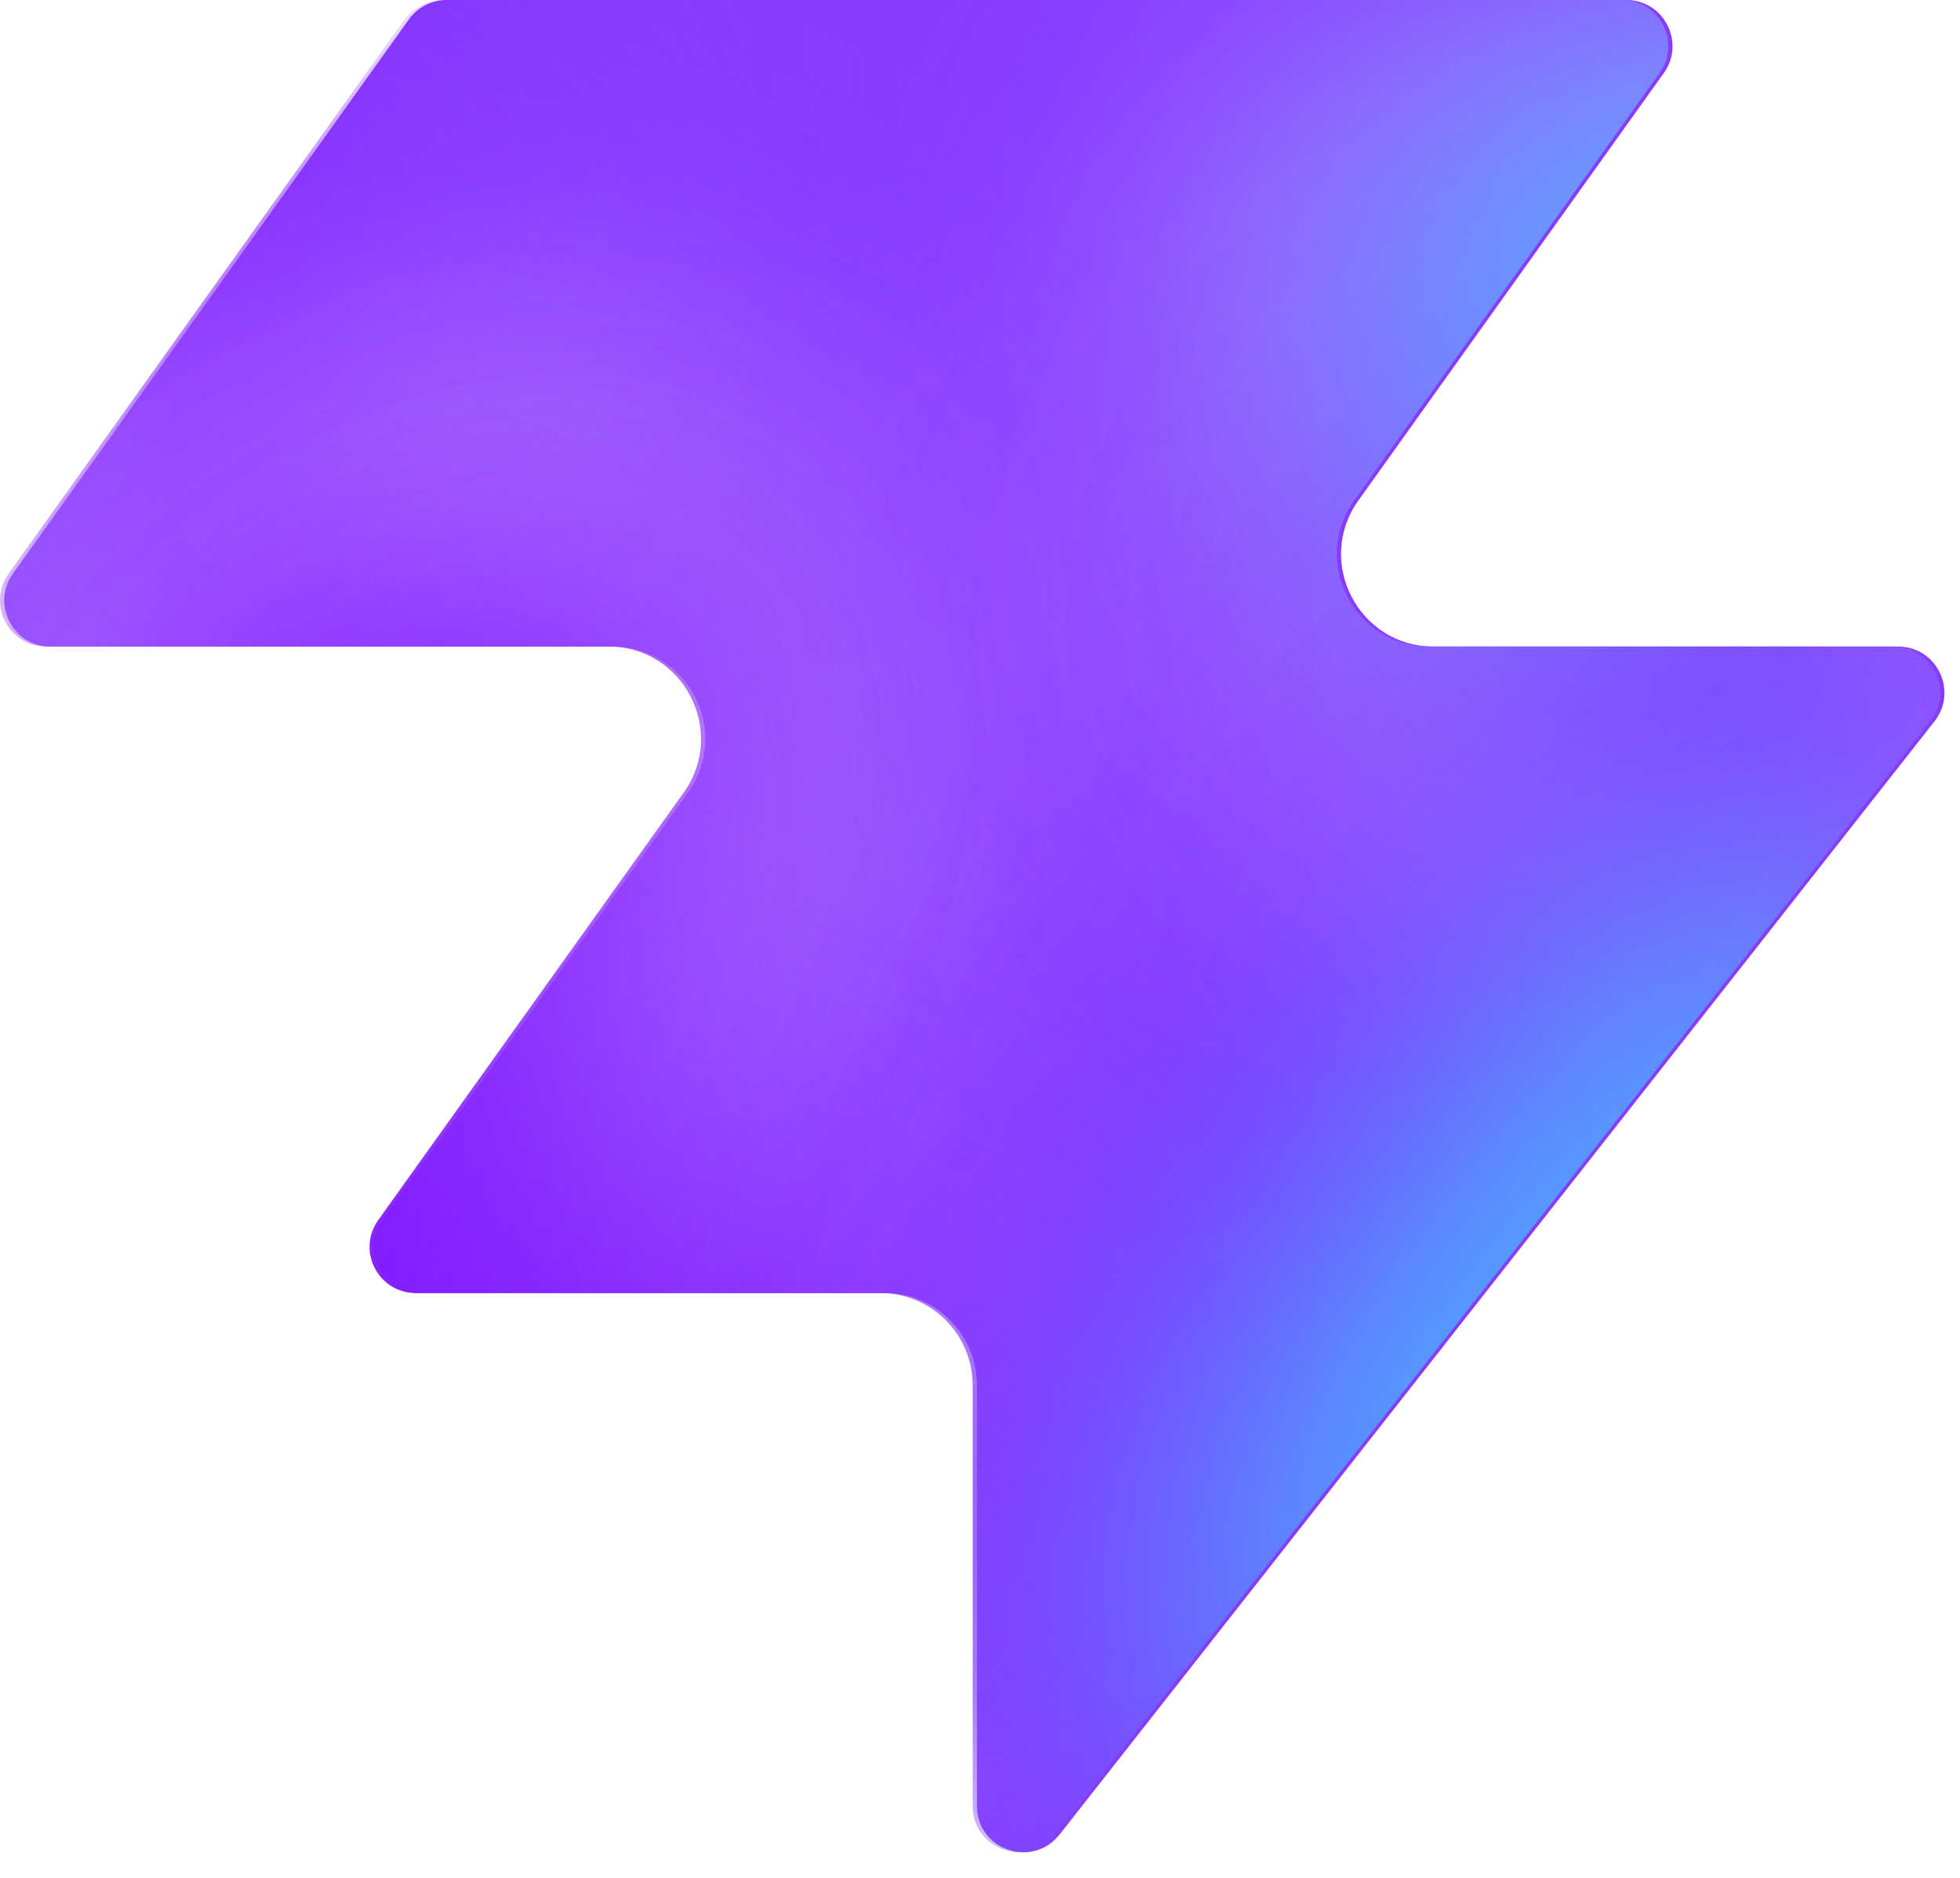
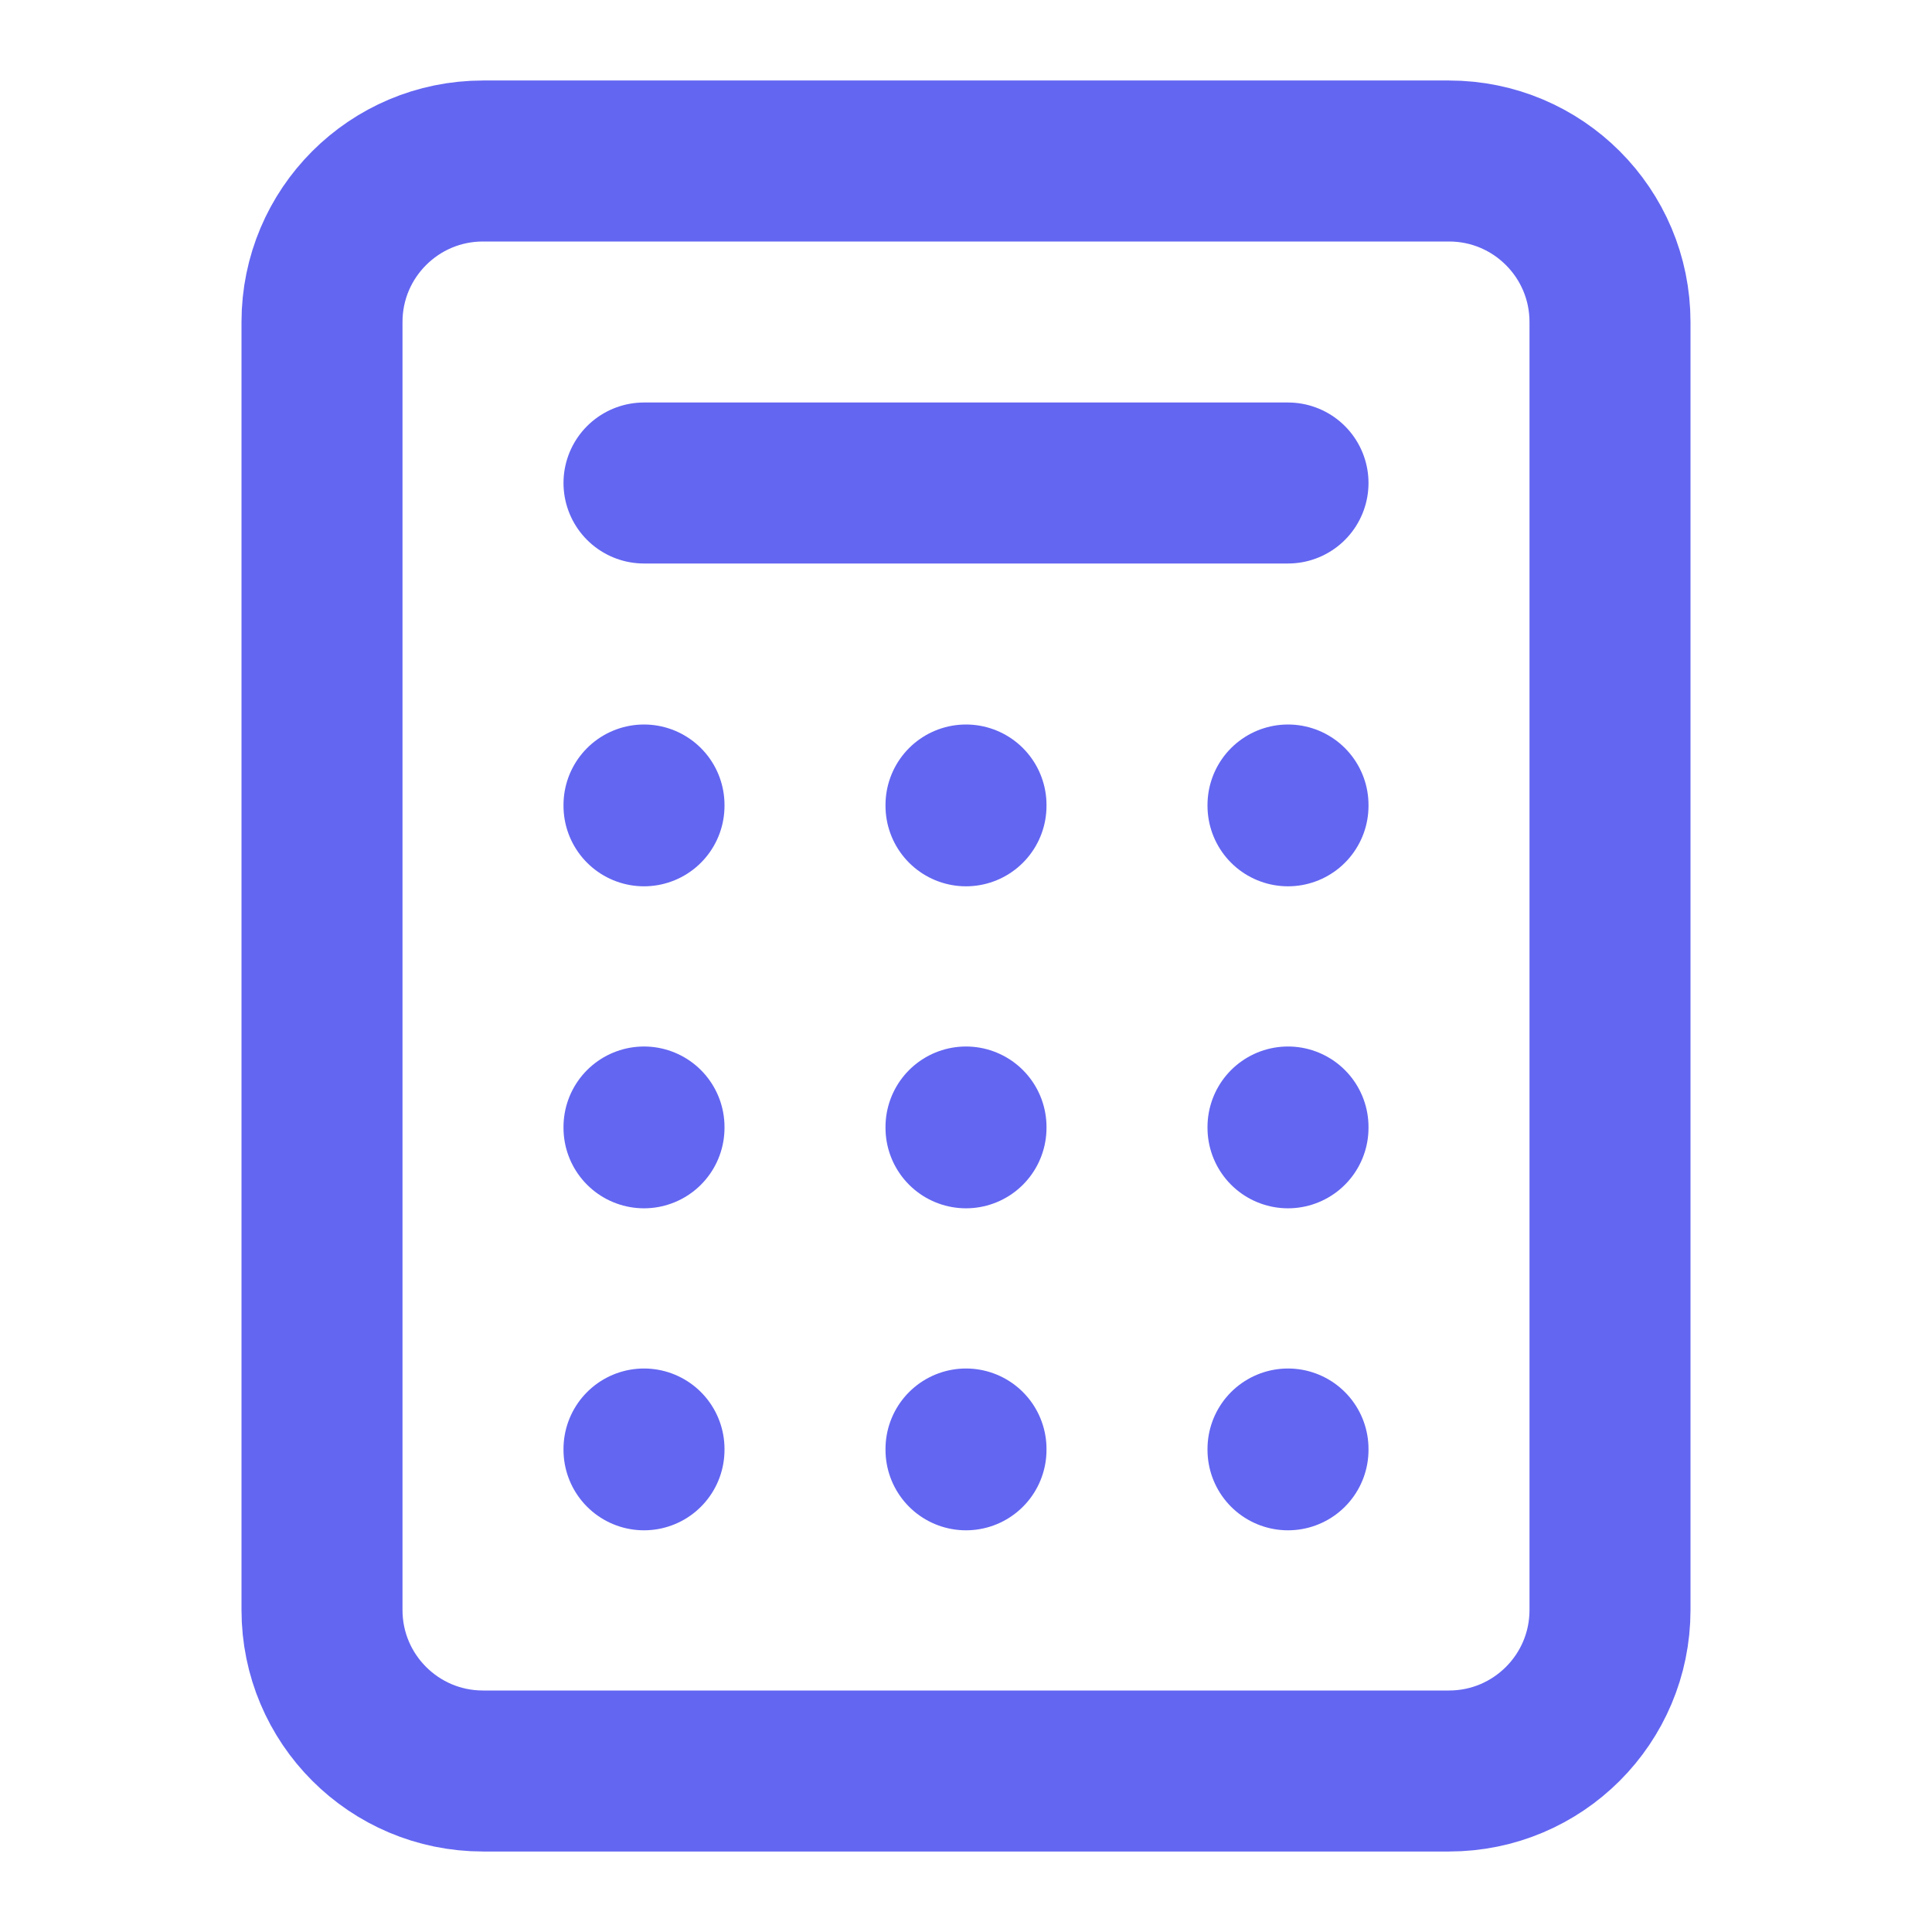
- <svg xmlns="http://www.w3.org/2000/svg" width="48" height="46" fill="none" viewBox="0 0 48 46">
-   <path fill="#863bff" d="M25.946 44.938c-.664.845-2.021.375-2.021-.698V33.937a2.26 2.26 0 0 0-2.262-2.262H10.287c-.92 0-1.456-1.04-.92-1.788l7.48-10.471c1.07-1.497 0-3.578-1.842-3.578H1.237c-.92 0-1.456-1.04-.92-1.788L10.013.474c.214-.297.556-.474.92-.474h28.894c.92 0 1.456 1.04.92 1.788l-7.48 10.471c-1.07 1.498 0 3.579 1.842 3.579h11.377c.943 0 1.473 1.088.89 1.83L25.947 44.94z" style="fill:#863bff;fill:color(display-p3 .525 .23 1);fill-opacity:1" />
-   <mask id="a" width="48" height="46" x="0" y="0" maskUnits="userSpaceOnUse" style="mask-type:alpha">
-     <path fill="#000" d="M25.842 44.938c-.664.844-2.021.375-2.021-.698V33.937a2.26 2.26 0 0 0-2.262-2.262H10.183c-.92 0-1.456-1.04-.92-1.788l7.48-10.471c1.07-1.498 0-3.579-1.842-3.579H1.133c-.92 0-1.456-1.04-.92-1.787L9.91.473c.214-.297.556-.474.92-.474h28.894c.92 0 1.456 1.04.92 1.788l-7.48 10.471c-1.07 1.498 0 3.578 1.842 3.578h11.377c.943 0 1.473 1.088.89 1.832L25.843 44.94z" style="fill:#000;fill-opacity:1" />
-   </mask>
-   <g mask="url(#a)">
-     <g filter="url(#b)">
-       <ellipse cx="5.508" cy="14.704" fill="#ede6ff" rx="5.508" ry="14.704" style="fill:#ede6ff;fill:color(display-p3 .927 .903 1);fill-opacity:1" transform="matrix(.00324 1 1 -.00324 -4.47 31.516)" />
-     </g>
-     <g filter="url(#c)">
-       <ellipse cx="10.399" cy="29.851" fill="#ede6ff" rx="10.399" ry="29.851" style="fill:#ede6ff;fill:color(display-p3 .927 .903 1);fill-opacity:1" transform="matrix(.00324 1 1 -.00324 -39.328 7.883)" />
-     </g>
-     <g filter="url(#d)">
-       <ellipse cx="5.508" cy="30.487" fill="#7e14ff" rx="5.508" ry="30.487" style="fill:#7e14ff;fill:color(display-p3 .492 .077 1);fill-opacity:1" transform="rotate(89.814 -25.913 -14.639)scale(1 -1)" />
-     </g>
-     <g filter="url(#e)">
-       <ellipse cx="5.508" cy="30.599" fill="#7e14ff" rx="5.508" ry="30.599" style="fill:#7e14ff;fill:color(display-p3 .492 .077 1);fill-opacity:1" transform="rotate(89.814 -32.644 -3.334)scale(1 -1)" />
-     </g>
-     <g filter="url(#f)">
-       <ellipse cx="5.508" cy="30.599" fill="#7e14ff" rx="5.508" ry="30.599" style="fill:#7e14ff;fill:color(display-p3 .492 .077 1);fill-opacity:1" transform="matrix(.00324 1 1 -.00324 -34.34 30.47)" />
-     </g>
-     <g filter="url(#g)">
-       <ellipse cx="14.072" cy="22.078" fill="#ede6ff" rx="14.072" ry="22.078" style="fill:#ede6ff;fill:color(display-p3 .927 .903 1);fill-opacity:1" transform="rotate(93.35 24.506 48.493)scale(-1 1)" />
-     </g>
-     <g filter="url(#h)">
-       <ellipse cx="3.47" cy="21.501" fill="#7e14ff" rx="3.47" ry="21.501" style="fill:#7e14ff;fill:color(display-p3 .492 .077 1);fill-opacity:1" transform="rotate(89.009 28.708 47.59)scale(-1 1)" />
-     </g>
-     <g filter="url(#i)">
-       <ellipse cx="3.47" cy="21.501" fill="#7e14ff" rx="3.47" ry="21.501" style="fill:#7e14ff;fill:color(display-p3 .492 .077 1);fill-opacity:1" transform="rotate(89.009 28.708 47.59)scale(-1 1)" />
-     </g>
-     <g filter="url(#j)">
-       <ellipse cx=".387" cy="8.972" fill="#7e14ff" rx="4.407" ry="29.108" style="fill:#7e14ff;fill:color(display-p3 .492 .077 1);fill-opacity:1" transform="rotate(39.51 .387 8.972)" />
-     </g>
-     <g filter="url(#k)">
-       <ellipse cx="47.523" cy="-6.092" fill="#7e14ff" rx="4.407" ry="29.108" style="fill:#7e14ff;fill:color(display-p3 .492 .077 1);fill-opacity:1" transform="rotate(37.892 47.523 -6.092)" />
-     </g>
-     <g filter="url(#l)">
-       <ellipse cx="41.412" cy="6.333" fill="#47bfff" rx="5.971" ry="9.665" style="fill:#47bfff;fill:color(display-p3 .28 .748 1);fill-opacity:1" transform="rotate(37.892 41.412 6.333)" />
-     </g>
-     <g filter="url(#m)">
-       <ellipse cx="-1.879" cy="38.332" fill="#7e14ff" rx="4.407" ry="29.108" style="fill:#7e14ff;fill:color(display-p3 .492 .077 1);fill-opacity:1" transform="rotate(37.892 -1.88 38.332)" />
-     </g>
-     <g filter="url(#n)">
-       <ellipse cx="-1.879" cy="38.332" fill="#7e14ff" rx="4.407" ry="29.108" style="fill:#7e14ff;fill:color(display-p3 .492 .077 1);fill-opacity:1" transform="rotate(37.892 -1.88 38.332)" />
-     </g>
-     <g filter="url(#o)">
-       <ellipse cx="35.651" cy="29.907" fill="#7e14ff" rx="4.407" ry="29.108" style="fill:#7e14ff;fill:color(display-p3 .492 .077 1);fill-opacity:1" transform="rotate(37.892 35.651 29.907)" />
-     </g>
-     <g filter="url(#p)">
-       <ellipse cx="38.418" cy="32.4" fill="#47bfff" rx="5.971" ry="15.297" style="fill:#47bfff;fill:color(display-p3 .28 .748 1);fill-opacity:1" transform="rotate(37.892 38.418 32.4)" />
-     </g>
-   </g>
-   <defs>
-     <filter id="b" width="60.045" height="41.654" x="-19.77" y="16.149" color-interpolation-filters="sRGB" filterUnits="userSpaceOnUse">
-       <feFlood flood-opacity="0" result="BackgroundImageFix" />
-       <feBlend in="SourceGraphic" in2="BackgroundImageFix" result="shape" />
-       <feGaussianBlur result="effect1_foregroundBlur_2002_17158" stdDeviation="7.659" />
-     </filter>
-     <filter id="c" width="90.34" height="51.437" x="-54.613" y="-7.533" color-interpolation-filters="sRGB" filterUnits="userSpaceOnUse">
-       <feFlood flood-opacity="0" result="BackgroundImageFix" />
-       <feBlend in="SourceGraphic" in2="BackgroundImageFix" result="shape" />
-       <feGaussianBlur result="effect1_foregroundBlur_2002_17158" stdDeviation="7.659" />
-     </filter>
-     <filter id="d" width="79.355" height="29.4" x="-49.64" y="2.03" color-interpolation-filters="sRGB" filterUnits="userSpaceOnUse">
-       <feFlood flood-opacity="0" result="BackgroundImageFix" />
-       <feBlend in="SourceGraphic" in2="BackgroundImageFix" result="shape" />
-       <feGaussianBlur result="effect1_foregroundBlur_2002_17158" stdDeviation="4.596" />
-     </filter>
-     <filter id="e" width="79.579" height="29.4" x="-45.045" y="20.029" color-interpolation-filters="sRGB" filterUnits="userSpaceOnUse">
-       <feFlood flood-opacity="0" result="BackgroundImageFix" />
-       <feBlend in="SourceGraphic" in2="BackgroundImageFix" result="shape" />
-       <feGaussianBlur result="effect1_foregroundBlur_2002_17158" stdDeviation="4.596" />
-     </filter>
-     <filter id="f" width="79.579" height="29.4" x="-43.513" y="21.178" color-interpolation-filters="sRGB" filterUnits="userSpaceOnUse">
-       <feFlood flood-opacity="0" result="BackgroundImageFix" />
-       <feBlend in="SourceGraphic" in2="BackgroundImageFix" result="shape" />
-       <feGaussianBlur result="effect1_foregroundBlur_2002_17158" stdDeviation="4.596" />
-     </filter>
-     <filter id="g" width="74.749" height="58.852" x="15.756" y="-17.901" color-interpolation-filters="sRGB" filterUnits="userSpaceOnUse">
-       <feFlood flood-opacity="0" result="BackgroundImageFix" />
-       <feBlend in="SourceGraphic" in2="BackgroundImageFix" result="shape" />
-       <feGaussianBlur result="effect1_foregroundBlur_2002_17158" stdDeviation="7.659" />
-     </filter>
-     <filter id="h" width="61.377" height="25.362" x="23.548" y="2.284" color-interpolation-filters="sRGB" filterUnits="userSpaceOnUse">
-       <feFlood flood-opacity="0" result="BackgroundImageFix" />
-       <feBlend in="SourceGraphic" in2="BackgroundImageFix" result="shape" />
-       <feGaussianBlur result="effect1_foregroundBlur_2002_17158" stdDeviation="4.596" />
-     </filter>
-     <filter id="i" width="61.377" height="25.362" x="23.548" y="2.284" color-interpolation-filters="sRGB" filterUnits="userSpaceOnUse">
-       <feFlood flood-opacity="0" result="BackgroundImageFix" />
-       <feBlend in="SourceGraphic" in2="BackgroundImageFix" result="shape" />
-       <feGaussianBlur result="effect1_foregroundBlur_2002_17158" stdDeviation="4.596" />
-     </filter>
-     <filter id="j" width="56.045" height="63.649" x="-27.636" y="-22.853" color-interpolation-filters="sRGB" filterUnits="userSpaceOnUse">
-       <feFlood flood-opacity="0" result="BackgroundImageFix" />
-       <feBlend in="SourceGraphic" in2="BackgroundImageFix" result="shape" />
-       <feGaussianBlur result="effect1_foregroundBlur_2002_17158" stdDeviation="4.596" />
-     </filter>
-     <filter id="k" width="54.814" height="64.646" x="20.116" y="-38.415" color-interpolation-filters="sRGB" filterUnits="userSpaceOnUse">
-       <feFlood flood-opacity="0" result="BackgroundImageFix" />
-       <feBlend in="SourceGraphic" in2="BackgroundImageFix" result="shape" />
-       <feGaussianBlur result="effect1_foregroundBlur_2002_17158" stdDeviation="4.596" />
-     </filter>
-     <filter id="l" width="33.541" height="35.313" x="24.641" y="-11.323" color-interpolation-filters="sRGB" filterUnits="userSpaceOnUse">
-       <feFlood flood-opacity="0" result="BackgroundImageFix" />
-       <feBlend in="SourceGraphic" in2="BackgroundImageFix" result="shape" />
-       <feGaussianBlur result="effect1_foregroundBlur_2002_17158" stdDeviation="4.596" />
-     </filter>
-     <filter id="m" width="54.814" height="64.646" x="-29.286" y="6.009" color-interpolation-filters="sRGB" filterUnits="userSpaceOnUse">
-       <feFlood flood-opacity="0" result="BackgroundImageFix" />
-       <feBlend in="SourceGraphic" in2="BackgroundImageFix" result="shape" />
-       <feGaussianBlur result="effect1_foregroundBlur_2002_17158" stdDeviation="4.596" />
-     </filter>
-     <filter id="n" width="54.814" height="64.646" x="-29.286" y="6.009" color-interpolation-filters="sRGB" filterUnits="userSpaceOnUse">
-       <feFlood flood-opacity="0" result="BackgroundImageFix" />
-       <feBlend in="SourceGraphic" in2="BackgroundImageFix" result="shape" />
-       <feGaussianBlur result="effect1_foregroundBlur_2002_17158" stdDeviation="4.596" />
-     </filter>
-     <filter id="o" width="54.814" height="64.646" x="8.244" y="-2.416" color-interpolation-filters="sRGB" filterUnits="userSpaceOnUse">
-       <feFlood flood-opacity="0" result="BackgroundImageFix" />
-       <feBlend in="SourceGraphic" in2="BackgroundImageFix" result="shape" />
-       <feGaussianBlur result="effect1_foregroundBlur_2002_17158" stdDeviation="4.596" />
-     </filter>
-     <filter id="p" width="39.409" height="43.623" x="18.713" y="10.588" color-interpolation-filters="sRGB" filterUnits="userSpaceOnUse">
-       <feFlood flood-opacity="0" result="BackgroundImageFix" />
-       <feBlend in="SourceGraphic" in2="BackgroundImageFix" result="shape" />
-       <feGaussianBlur result="effect1_foregroundBlur_2002_17158" stdDeviation="4.596" />
-     </filter>
-   </defs>
+ <svg xmlns="http://www.w3.org/2000/svg" viewBox="0 0 24 24" fill="none" stroke="#6366f1" stroke-width="2" stroke-linecap="round" stroke-linejoin="round">
+   <rect x="4" y="2" width="16" height="20" rx="2" ry="2" />
+   <line x1="8" y1="6" x2="16" y2="6" />
+   <line x1="16" y1="14" x2="16" y2="14.01" />
+   <line x1="12" y1="14" x2="12" y2="14.01" />
+   <line x1="8" y1="14" x2="8" y2="14.01" />
+   <line x1="16" y1="10" x2="16" y2="10.01" />
+   <line x1="12" y1="10" x2="12" y2="10.01" />
+   <line x1="8" y1="10" x2="8" y2="10.01" />
+   <line x1="16" y1="18" x2="16" y2="18.01" />
+   <line x1="12" y1="18" x2="12" y2="18.01" />
+   <line x1="8" y1="18" x2="8" y2="18.01" />
</svg>
